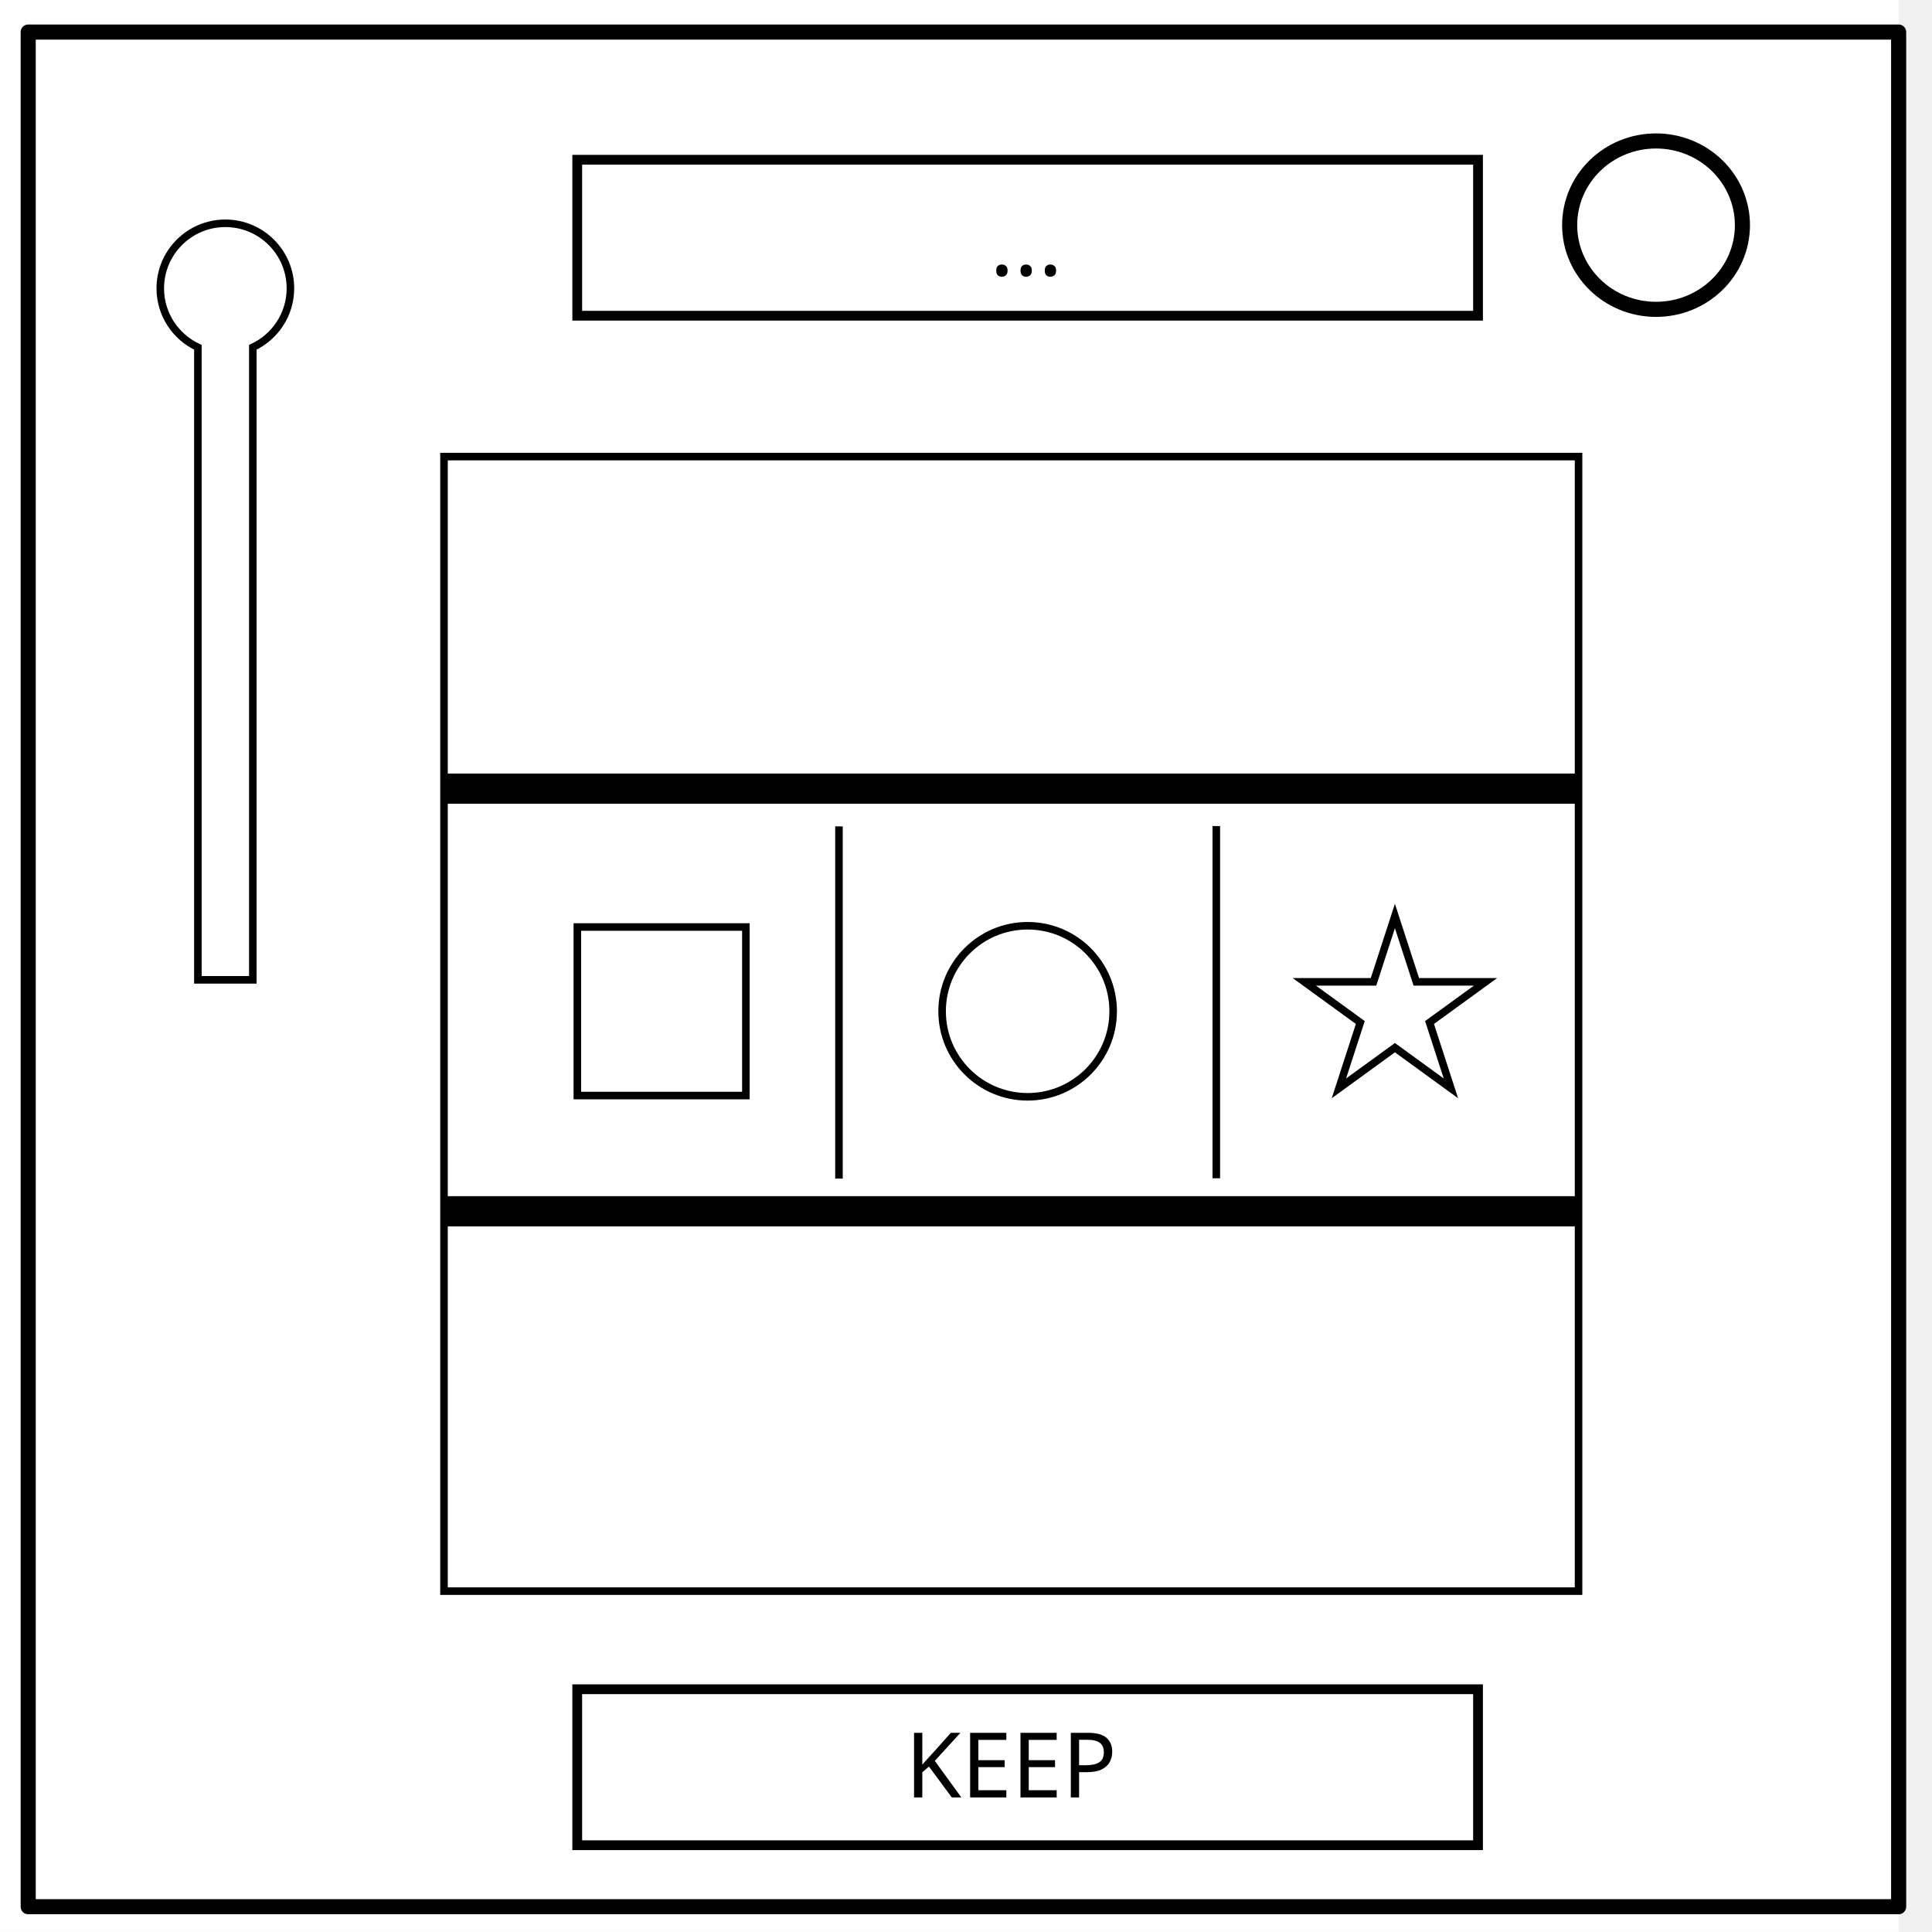
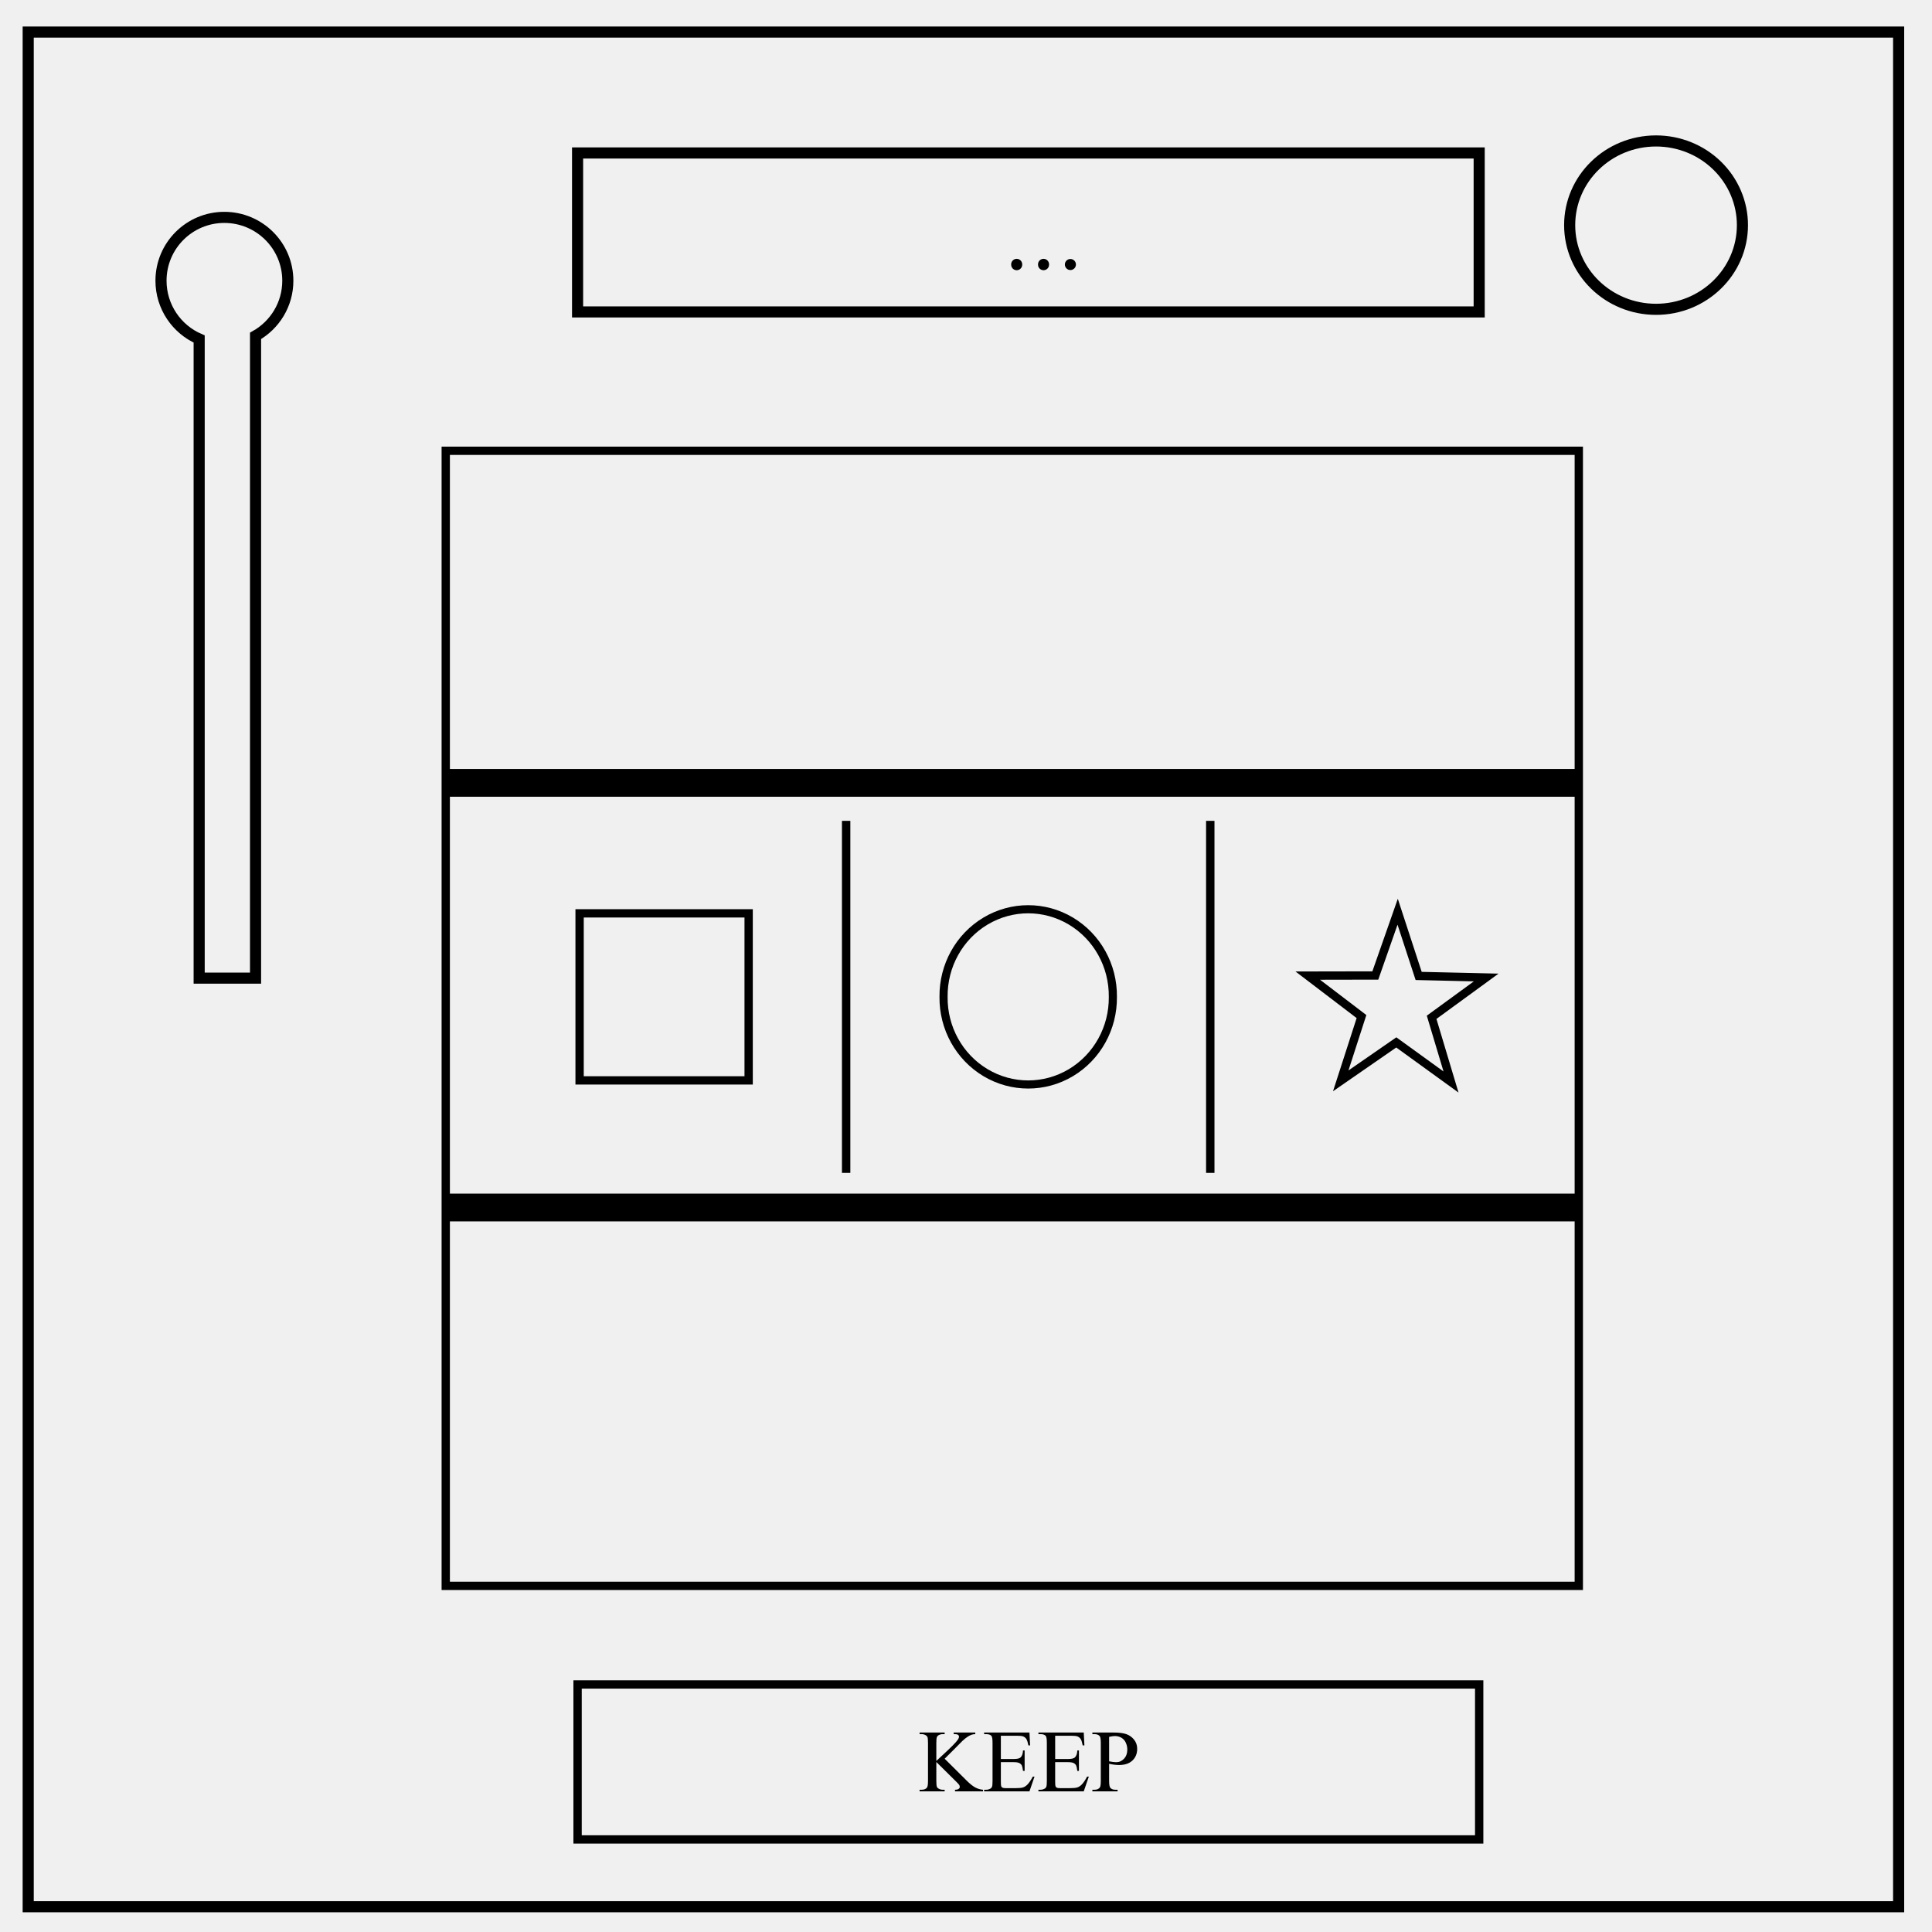
- <svg xmlns="http://www.w3.org/2000/svg" xmlns:xlink="http://www.w3.org/1999/xlink" width="256" height="256" viewBox="0 0 256 256">
-   <defs>
-     <path id="a" d="M0 0h256v256H0z" />
-   </defs>
-   <clipPath id="b">
-     <use xlink:href="#a" overflow="visible" />
-   </clipPath>
-   <g clip-path="url(#b)">
-     <path d="M0 0h256v256H0V0z" fill="none" />
-     <path fill="#FFF" d="M-4.414 0h256v255.977h-256V0z" />
-     <path d="M3.736 4.249H251.58v248.399H3.736V4.249z" fill="none" />
-     <path fill="none" stroke="#000" stroke-width="2" stroke-linejoin="round" stroke-miterlimit="10" d="M3.736 4.249H251.58v248.399H3.736V4.249z" />
-     <path fill="#FFF" d="M207.988 29.833c0-6.162 5.125-11.156 11.445-11.156 3.035 0 5.946 1.175 8.094 3.268 2.146 2.092 3.353 4.93 3.353 7.889 0 6.161-5.124 11.156-11.446 11.156-6.321-.001-11.446-4.996-11.446-11.157z" />
-     <path fill="none" stroke="#000" stroke-width="2" stroke-linejoin="round" stroke-miterlimit="10" d="M207.988 29.833c0-6.162 5.125-11.156 11.445-11.156 3.035 0 5.946 1.175 8.094 3.268 2.146 2.092 3.353 4.93 3.353 7.889 0 6.161-5.124 11.156-11.446 11.156-6.321-.001-11.446-4.996-11.446-11.157z" />
-   </g>
-   <path fill="#FFF" stroke="#000" stroke-miterlimit="10" d="M38.482 38.211c0-4.762-3.86-8.622-8.623-8.622-4.762 0-8.621 3.86-8.621 8.622 0 3.459 2.041 6.435 4.982 7.808v83.813h7.28V46.02c2.939-1.374 4.982-4.35 4.982-7.809z" />
-   <g stroke="#000" stroke-miterlimit="10">
-     <path fill="#FFF" d="M58.833 60.5h150.333v150.333H58.833z" />
-     <path fill="none" stroke-width="4" d="M58.833 104.5h150.334m-150.334 56h150.334" />
-     <path fill="#FFF" d="M76.5 122.833h22.333v22.333H76.5z" />
-     <circle fill="#FFF" cx="136.167" cy="134" r="11.333" />
-     <path fill="#FFF" d="M184.834 121.375l2.834 8.723h9.173l-7.421 5.391 2.834 8.723-7.42-5.391-7.42 5.391 2.834-8.723-7.421-5.391H182z" />
-     <path fill="none" d="M111.167 156.167V109.5m50 46.627V109.46" />
-   </g>
-   <path fill="none" stroke="#000" stroke-width="1.294" stroke-miterlimit="10" d="M76.486 21.167h119.36v20.667H76.486zm0 202.667h119.36V244.5H76.486z" />
-   <text font-size="12" x="131.147" y="36.5" font-family="MyriadPro-Regular">...</text>
-   <text font-size="12" x="119.962" y="238.167" font-family="MyriadPro-Regular">KEEP</text>
+ <svg xmlns="http://www.w3.org/2000/svg" viewBox="0 0 348 348" fill="none">
+   <path d="M5.08 5.776h336.91v337.67H5.08z" stroke-width="2" stroke="#000" />
+   <path d="M282.734 40.554c0-8.376 6.966-15.165 15.56-15.165 4.126 0 8.084 1.594 11 4.44 2.92 2.842 4.56 6.7 4.56 10.722 0 8.376-6.967 15.165-15.56 15.165-8.594 0-15.56-6.79-15.56-15.166z" stroke-width="2" stroke="#000" />
+   <path d="M40.406 39.156C34.1 39.156 29 44.256 29 50.563c0 4.695 2.824 8.745 6.875 10.5v115.124h10.156V60.5c3.471-1.959 5.813-5.668 5.813-9.938 0-6.306-5.131-11.406-11.438-11.406zm63.631-11.606h162.4v28.637h-162.4z" color="#000" stroke="#000" stroke-width="2" overflow="visible" />
+   <path d="M184.127 47.646a.997.997 0 1 1-1.993 0 .997.997 0 1 1 1.993 0zm4.837 0a.997.997 0 1 1-1.993 0 .997.997 0 1 1 1.993 0zm4.838 0a.997.997 0 1 1-1.994 0 .997.997 0 1 1 1.994 0z" color="#000" fill="#000" overflow="visible" />
+   <path color="#000" stroke="#000" stroke-width="1.496" overflow="visible" d="M80.289 81.198H284.38v204.454H80.29z" />
+   <path d="M261.363 194.897l-9.858-7.134-10.006 6.924 3.738-11.58-9.677-7.376 12.168-.023 4.025-11.483 3.782 11.566 12.165.28-9.83 7.17z" color="#000" stroke="#000" stroke-width="1.496" overflow="visible" />
+   <path d="M80.29 141.012h204.088M80.291 217.5h204.087" stroke="#000" stroke-width="5" />
+   <path color="#000" stroke="#000" stroke-width="1.496" overflow="visible" d="M104.4 164.517h30.45v30.088H104.4z" />
+   <path d="M200.454 179.56a15.25 15.604 0 1 1-30.498 0 15.25 15.604 0 1 1 30.498 0z" color="#000" stroke="#000" stroke-width="1.464" overflow="visible" />
+   <path d="M152.411 147.855v63.412M218 147.855v63.412" stroke="#000" stroke-width="1.513" />
+   <path color="#000" stroke="#000" stroke-width="1.5" overflow="visible" d="M104.037 303.412h162.4v27.913h-162.4z" />
+   <path d="M170.155 316.79l3.907 3.883c.64.641 1.187 1.077 1.64 1.309.453.232.907.363 1.36.395v.289h-5.04v-.29c.303 0 .52-.05.653-.152s.2-.215.2-.34a.741.741 0 0 0-.075-.336c-.05-.099-.212-.284-.488-.555l-3.657-3.617v3.414c0 .537.034.89.102 1.063.052.13.161.242.328.336.224.125.461.187.711.187h.36v.29h-4.516v-.29h.375c.437 0 .755-.128.953-.383.125-.166.187-.567.187-1.203v-6.844c0-.536-.034-.893-.101-1.07-.052-.125-.16-.234-.32-.328a1.481 1.481 0 0 0-.72-.188h-.374v-.289h4.515v.29h-.36c-.244 0-.481.06-.71.18a.677.677 0 0 0-.336.374c-.063.167-.094.51-.094 1.031v3.242c.104-.098.461-.43 1.07-.992 1.547-1.416 2.482-2.362 2.805-2.836.14-.208.211-.39.211-.547a.404.404 0 0 0-.164-.316c-.11-.091-.294-.137-.555-.137h-.242v-.289h3.89v.29c-.229.005-.437.036-.624.093a3.211 3.211 0 0 0-.688.332c-.27.164-.604.428-1 .793-.114.104-.643.638-1.586 1.602zm10.125-4.14v4.187h2.329c.604 0 1.007-.09 1.21-.273.271-.24.422-.661.454-1.266h.289v3.688h-.29c-.072-.516-.145-.846-.218-.992a.978.978 0 0 0-.461-.43c-.214-.104-.542-.156-.984-.156h-2.329v3.492c0 .469.021.754.063.855a.49.49 0 0 0 .219.243c.104.06.302.09.593.09h1.797c.6 0 1.034-.042 1.305-.126.27-.083.531-.247.781-.492.323-.323.654-.81.992-1.46h.313l-.914 2.656h-8.164v-.29h.375c.25 0 .487-.06.71-.18a.657.657 0 0 0 .34-.374c.06-.167.09-.508.09-1.024v-6.883c0-.671-.068-1.086-.203-1.242-.188-.208-.5-.312-.938-.312h-.375v-.29h8.165l.117 2.321h-.305c-.11-.557-.23-.94-.363-1.149a1.248 1.248 0 0 0-.59-.476c-.208-.078-.576-.117-1.102-.117zm9.782 0v4.187h2.328c.604 0 1.008-.09 1.21-.273.272-.24.423-.661.454-1.266h.289v3.688h-.29c-.072-.516-.145-.846-.218-.992a.978.978 0 0 0-.46-.43c-.215-.104-.543-.156-.985-.156h-2.329v3.492c0 .469.021.754.063.855a.492.492 0 0 0 .219.243c.104.06.302.09.593.09h1.797c.6 0 1.034-.042 1.305-.126.27-.083.531-.247.781-.492.323-.323.654-.81.992-1.46h.313l-.914 2.656h-8.164v-.29h.375c.25 0 .487-.06.71-.18a.657.657 0 0 0 .34-.374c.06-.167.09-.508.09-1.024v-6.883c0-.671-.067-1.086-.203-1.242-.187-.208-.5-.312-.937-.312h-.375v-.29h8.164l.117 2.321h-.305c-.109-.557-.23-.94-.363-1.149a1.248 1.248 0 0 0-.59-.476c-.208-.078-.575-.117-1.101-.117zm9.718 5.055v3.086c0 .666.073 1.08.22 1.242.197.229.497.343.898.343h.406v.29h-4.54v-.29h.4c.447 0 .768-.146.96-.437.104-.162.156-.545.156-1.149v-6.844c0-.666-.07-1.08-.21-1.242-.204-.229-.506-.343-.907-.343h-.398v-.29h3.882c.948 0 1.696.098 2.243.294a3.087 3.087 0 0 1 1.382.988c.375.463.563 1.013.563 1.648 0 .865-.285 1.568-.856 2.11-.57.541-1.376.812-2.418.812-.255 0-.53-.018-.828-.055a10.772 10.772 0 0 1-.953-.164zm0-.446c.277.052.521.091.735.118.213.026.396.039.547.039.541 0 1.009-.21 1.402-.63.393-.419.59-.962.59-1.628a2.93 2.93 0 0 0-.281-1.278 1.942 1.942 0 0 0-.797-.883 2.33 2.33 0 0 0-1.172-.293c-.266 0-.607.05-1.024.149z" fill="#000" />
</svg>
